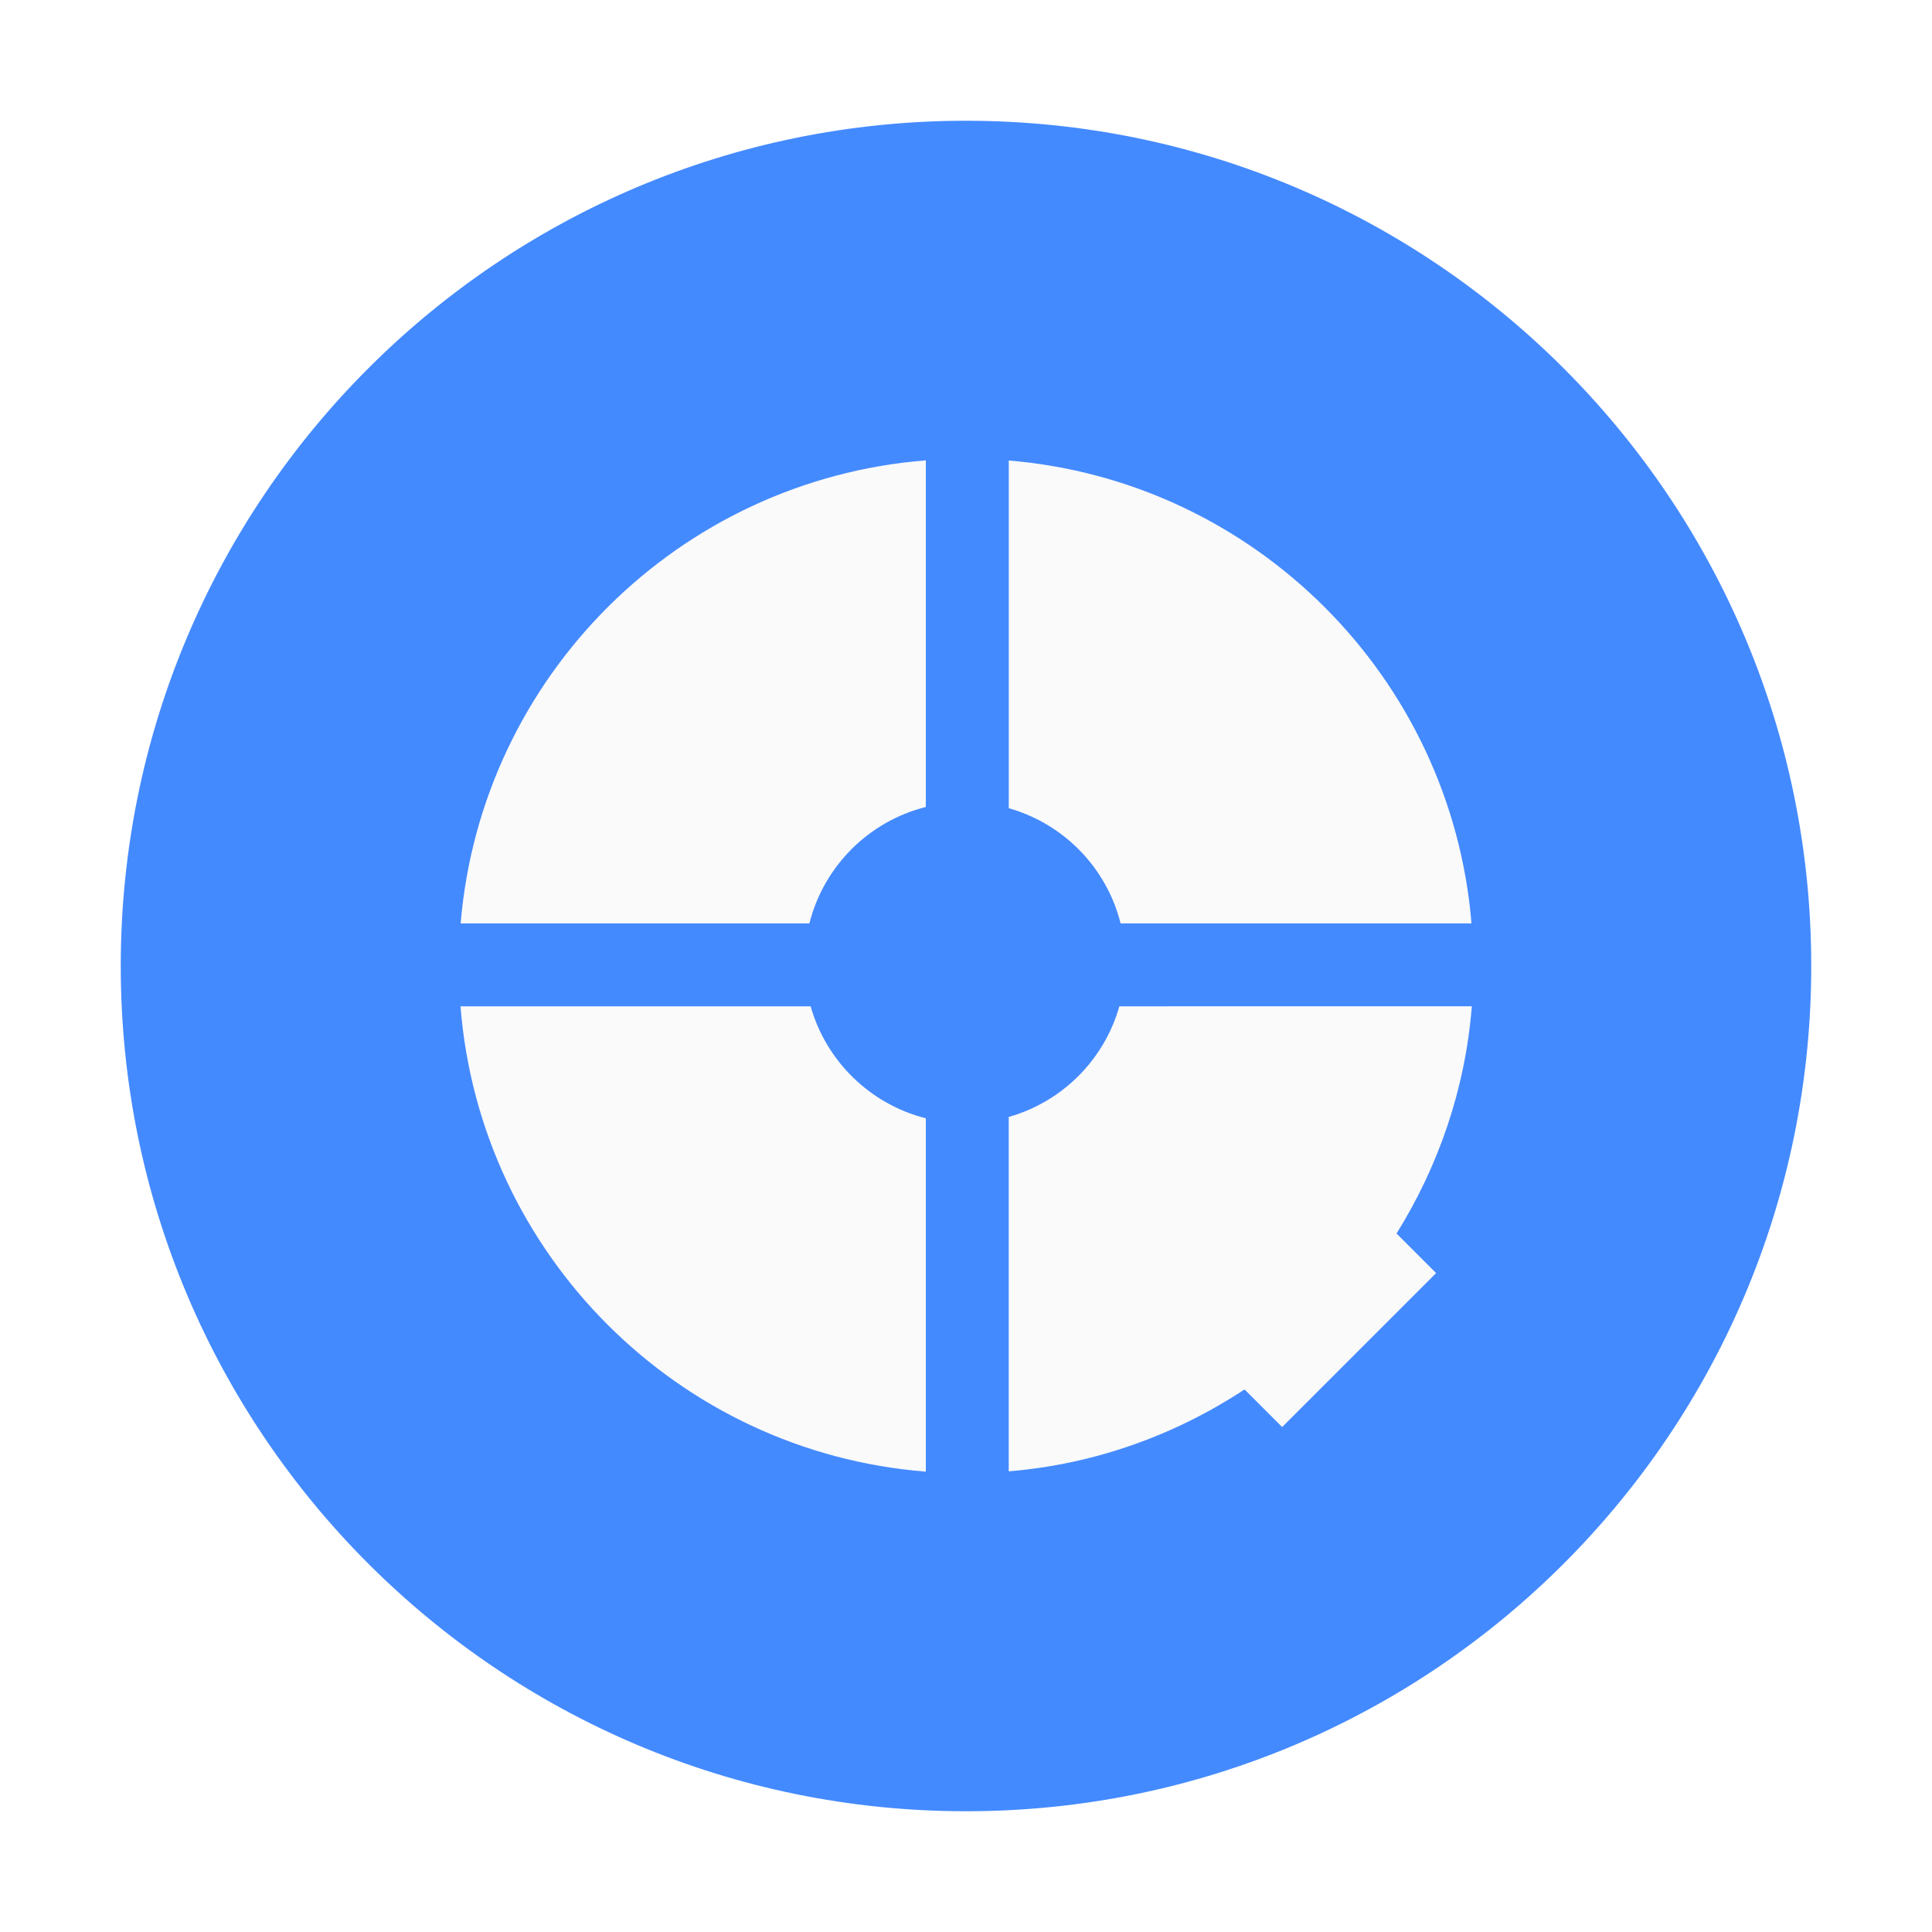
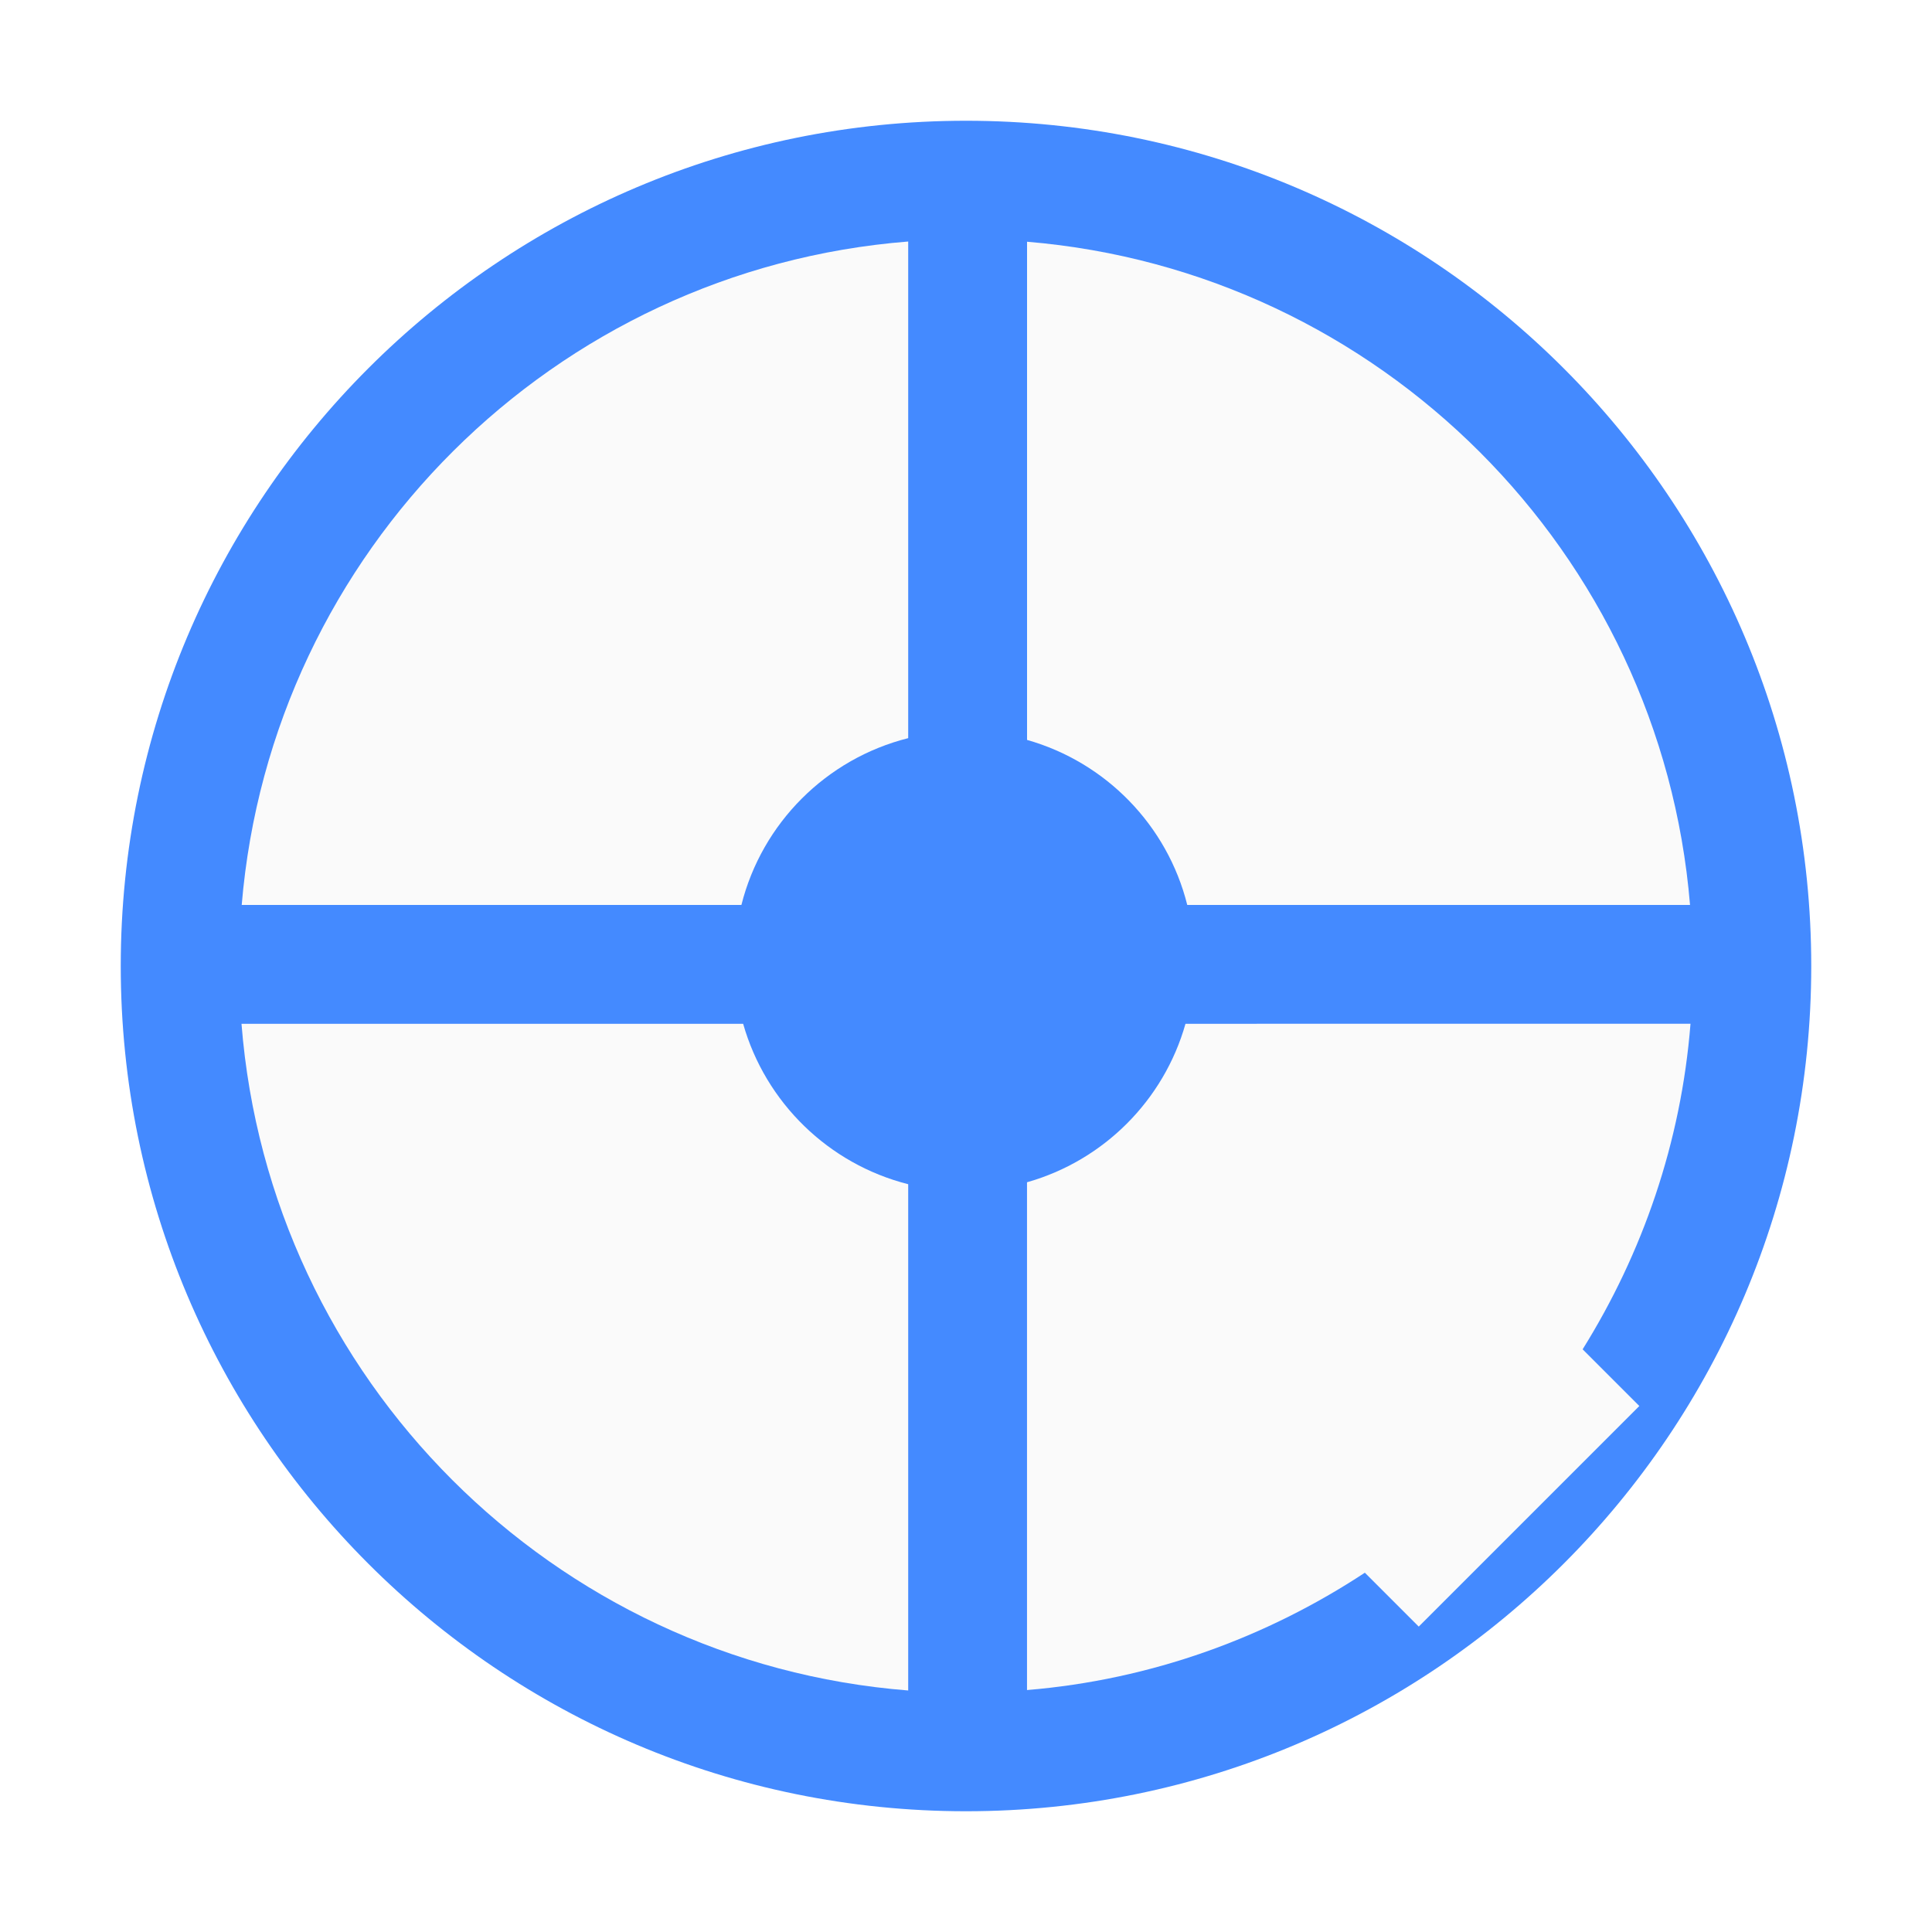
<svg xmlns="http://www.w3.org/2000/svg" width="16" height="16" version="1.1" viewBox="0 0 16 16" id="svg14">
  <defs id="defs18" />
  <circle id="circle4" r="7" cy="8" cx="8" style="fill:#448aff;fill-opacity:1;stroke-width:0.25" />
-   <g id="g4649" transform="scale(0.25)">
+   <g id="g4649" transform="matrix(0.3581998,0,0,0.3581998,-3.464337,-3.462392)">
    <path id="path4-7" d="m 38.732,33.334 -0.002,0.002 H 37.08 C 36.579,35.107 35.187,36.499 33.416,37 v 11.74 c 2.872,-0.238 5.531,-1.212 7.811,-2.713 l 1.246,1.246 5.1,-5.1 -1.311,-1.311 c 1.383,-2.219 2.276,-4.776 2.494,-7.527 H 38.734 Z" style="display:inline;fill:#fafafa;stroke-width:0.051" />
    <path id="path8-3" d="M 26.853,33.336 H 15.255 C 15.903,41.549 22.456,48.102 30.669,48.75 V 37.045 c -1.842,-0.466 -3.299,-1.888 -3.816,-3.709 z" class="st2" style="fill:#fafafa;stroke-width:0.051" />
    <path id="path12-6" d="M 30.669,26.732 V 15.25 c -8.188,0.648 -14.726,7.16 -15.409,15.338 h 11.553 c 0.476,-1.893 1.963,-3.38 3.856,-3.856 z" class="st3" style="fill:#fafafa;stroke-width:0.051" />
    <path id="path16-9" d="M 37.121,30.588 H 48.745 C 48.072,22.436 41.569,15.933 33.417,15.255 v 11.518 c 1.822,0.516 3.244,1.974 3.704,3.816 z" class="st4" style="fill:#fafafa;stroke-width:0.051" />
  </g>
</svg>
